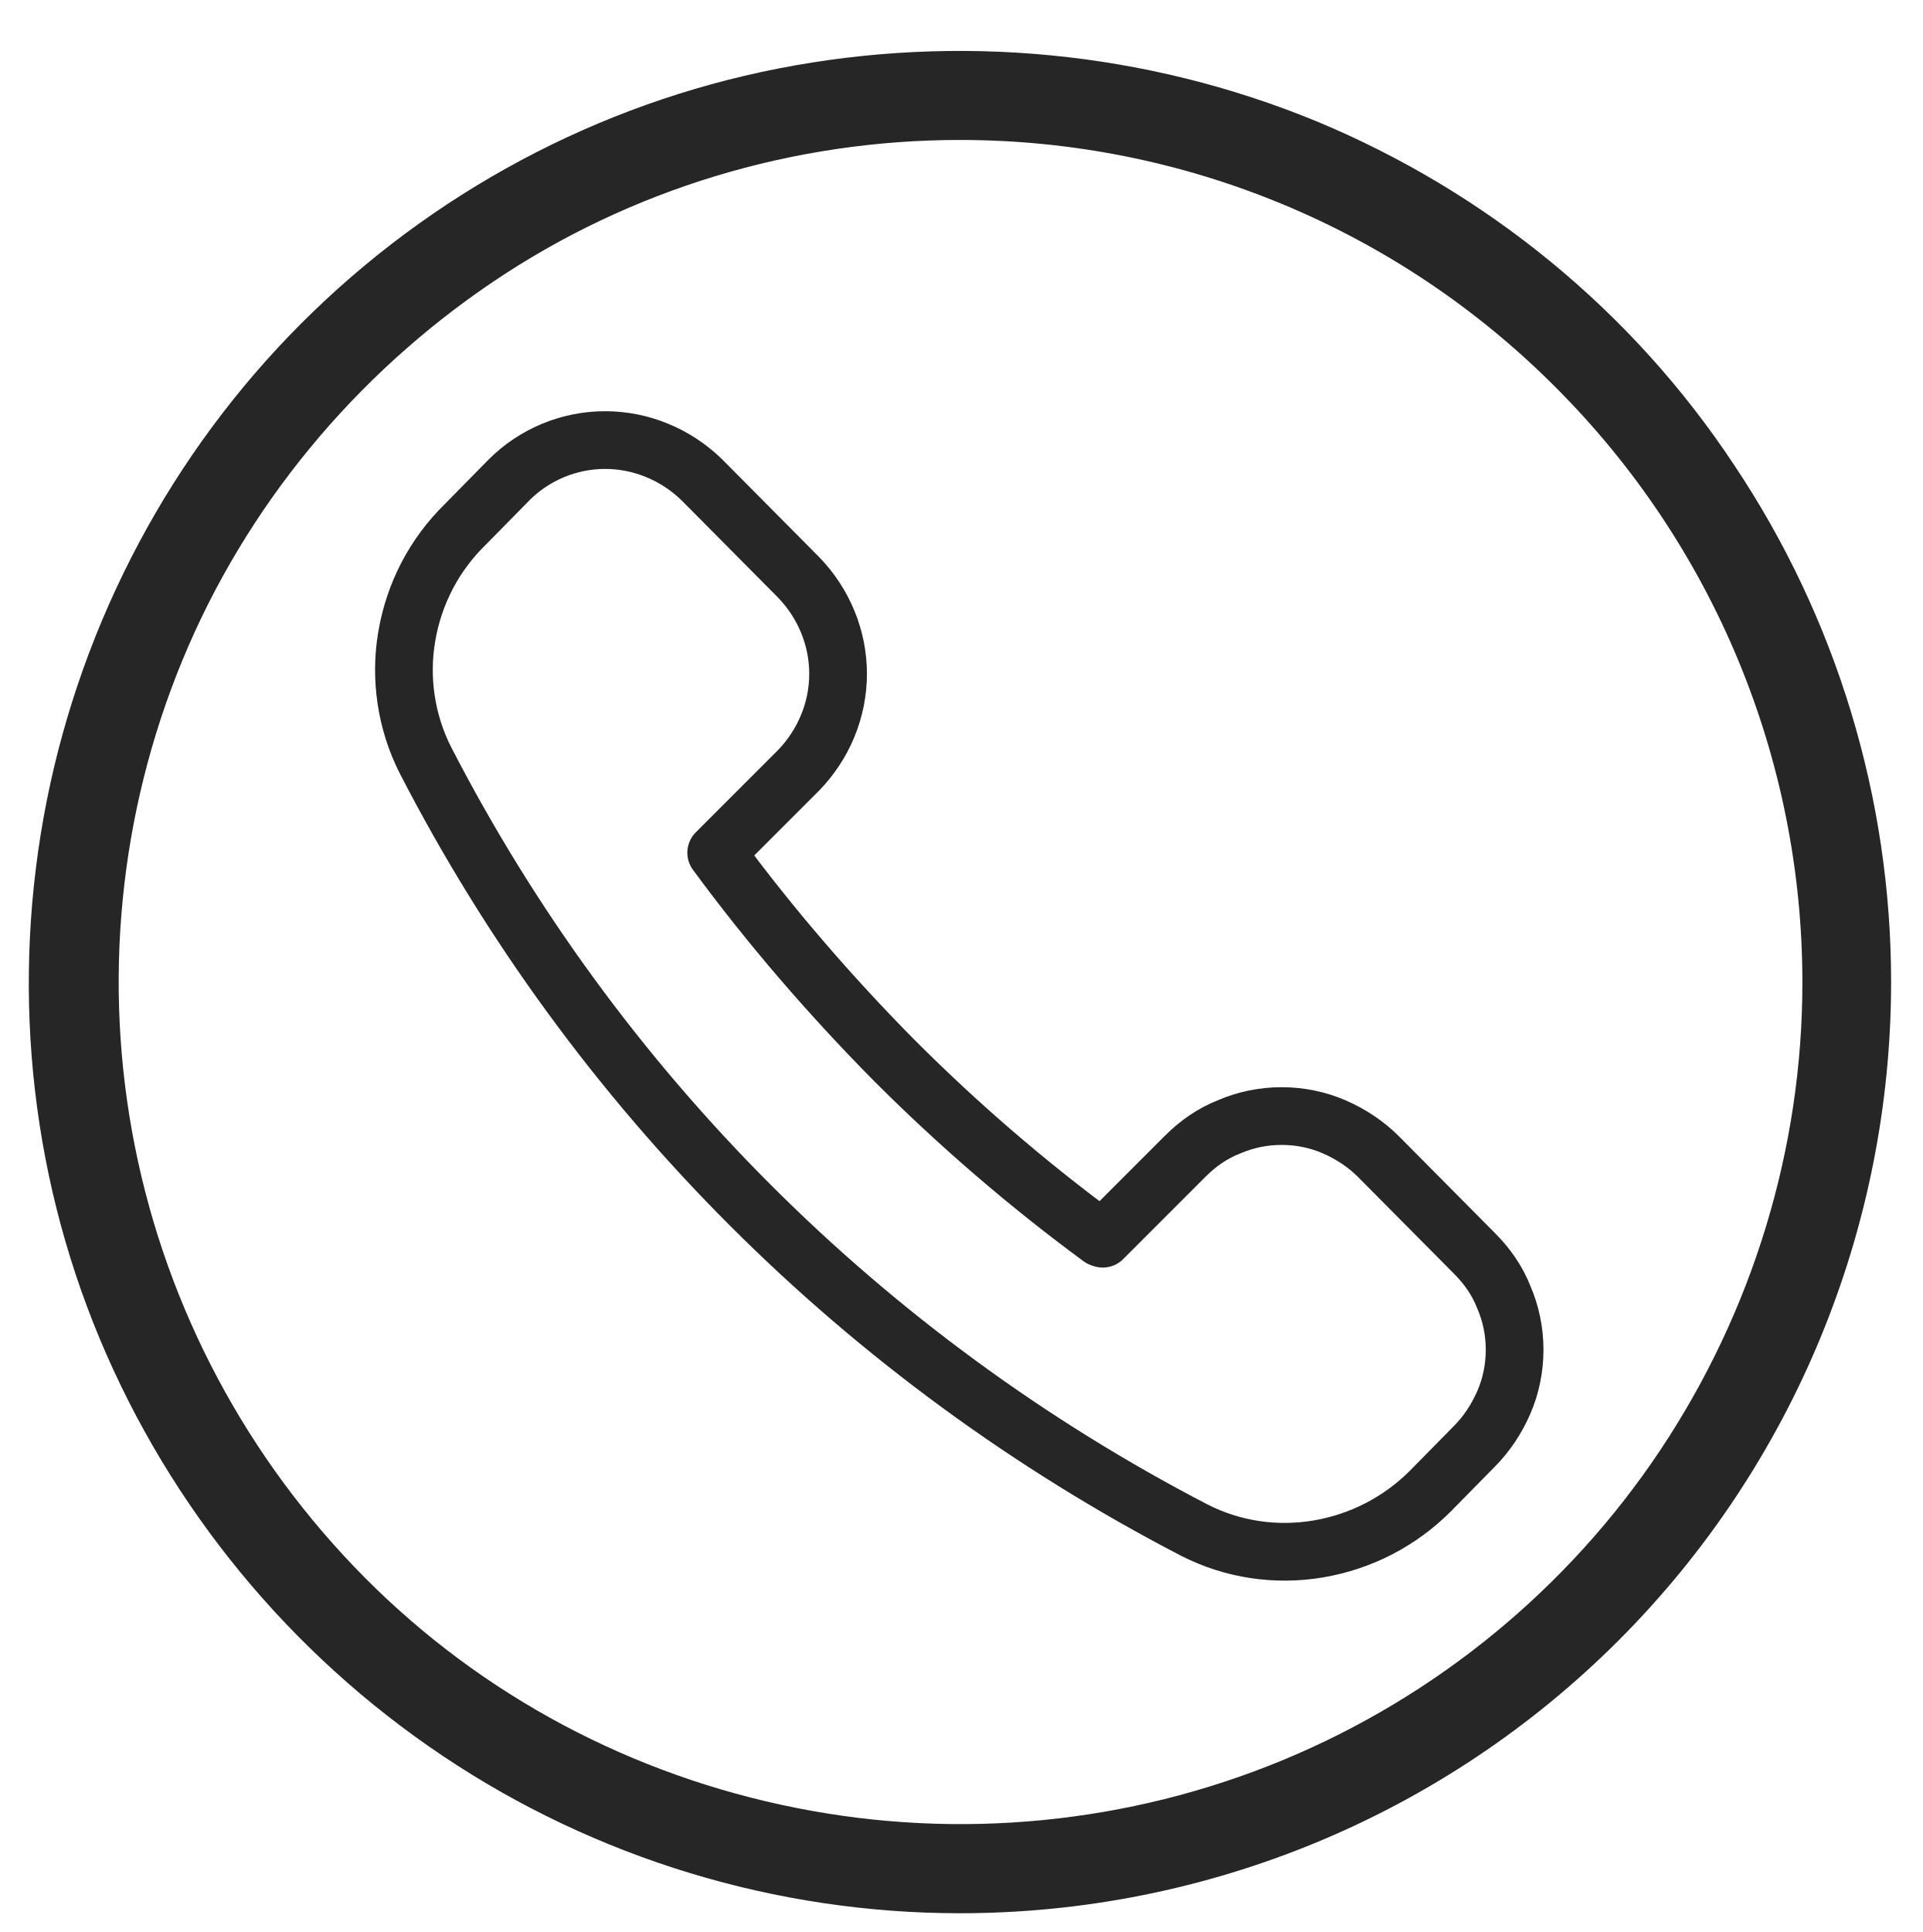
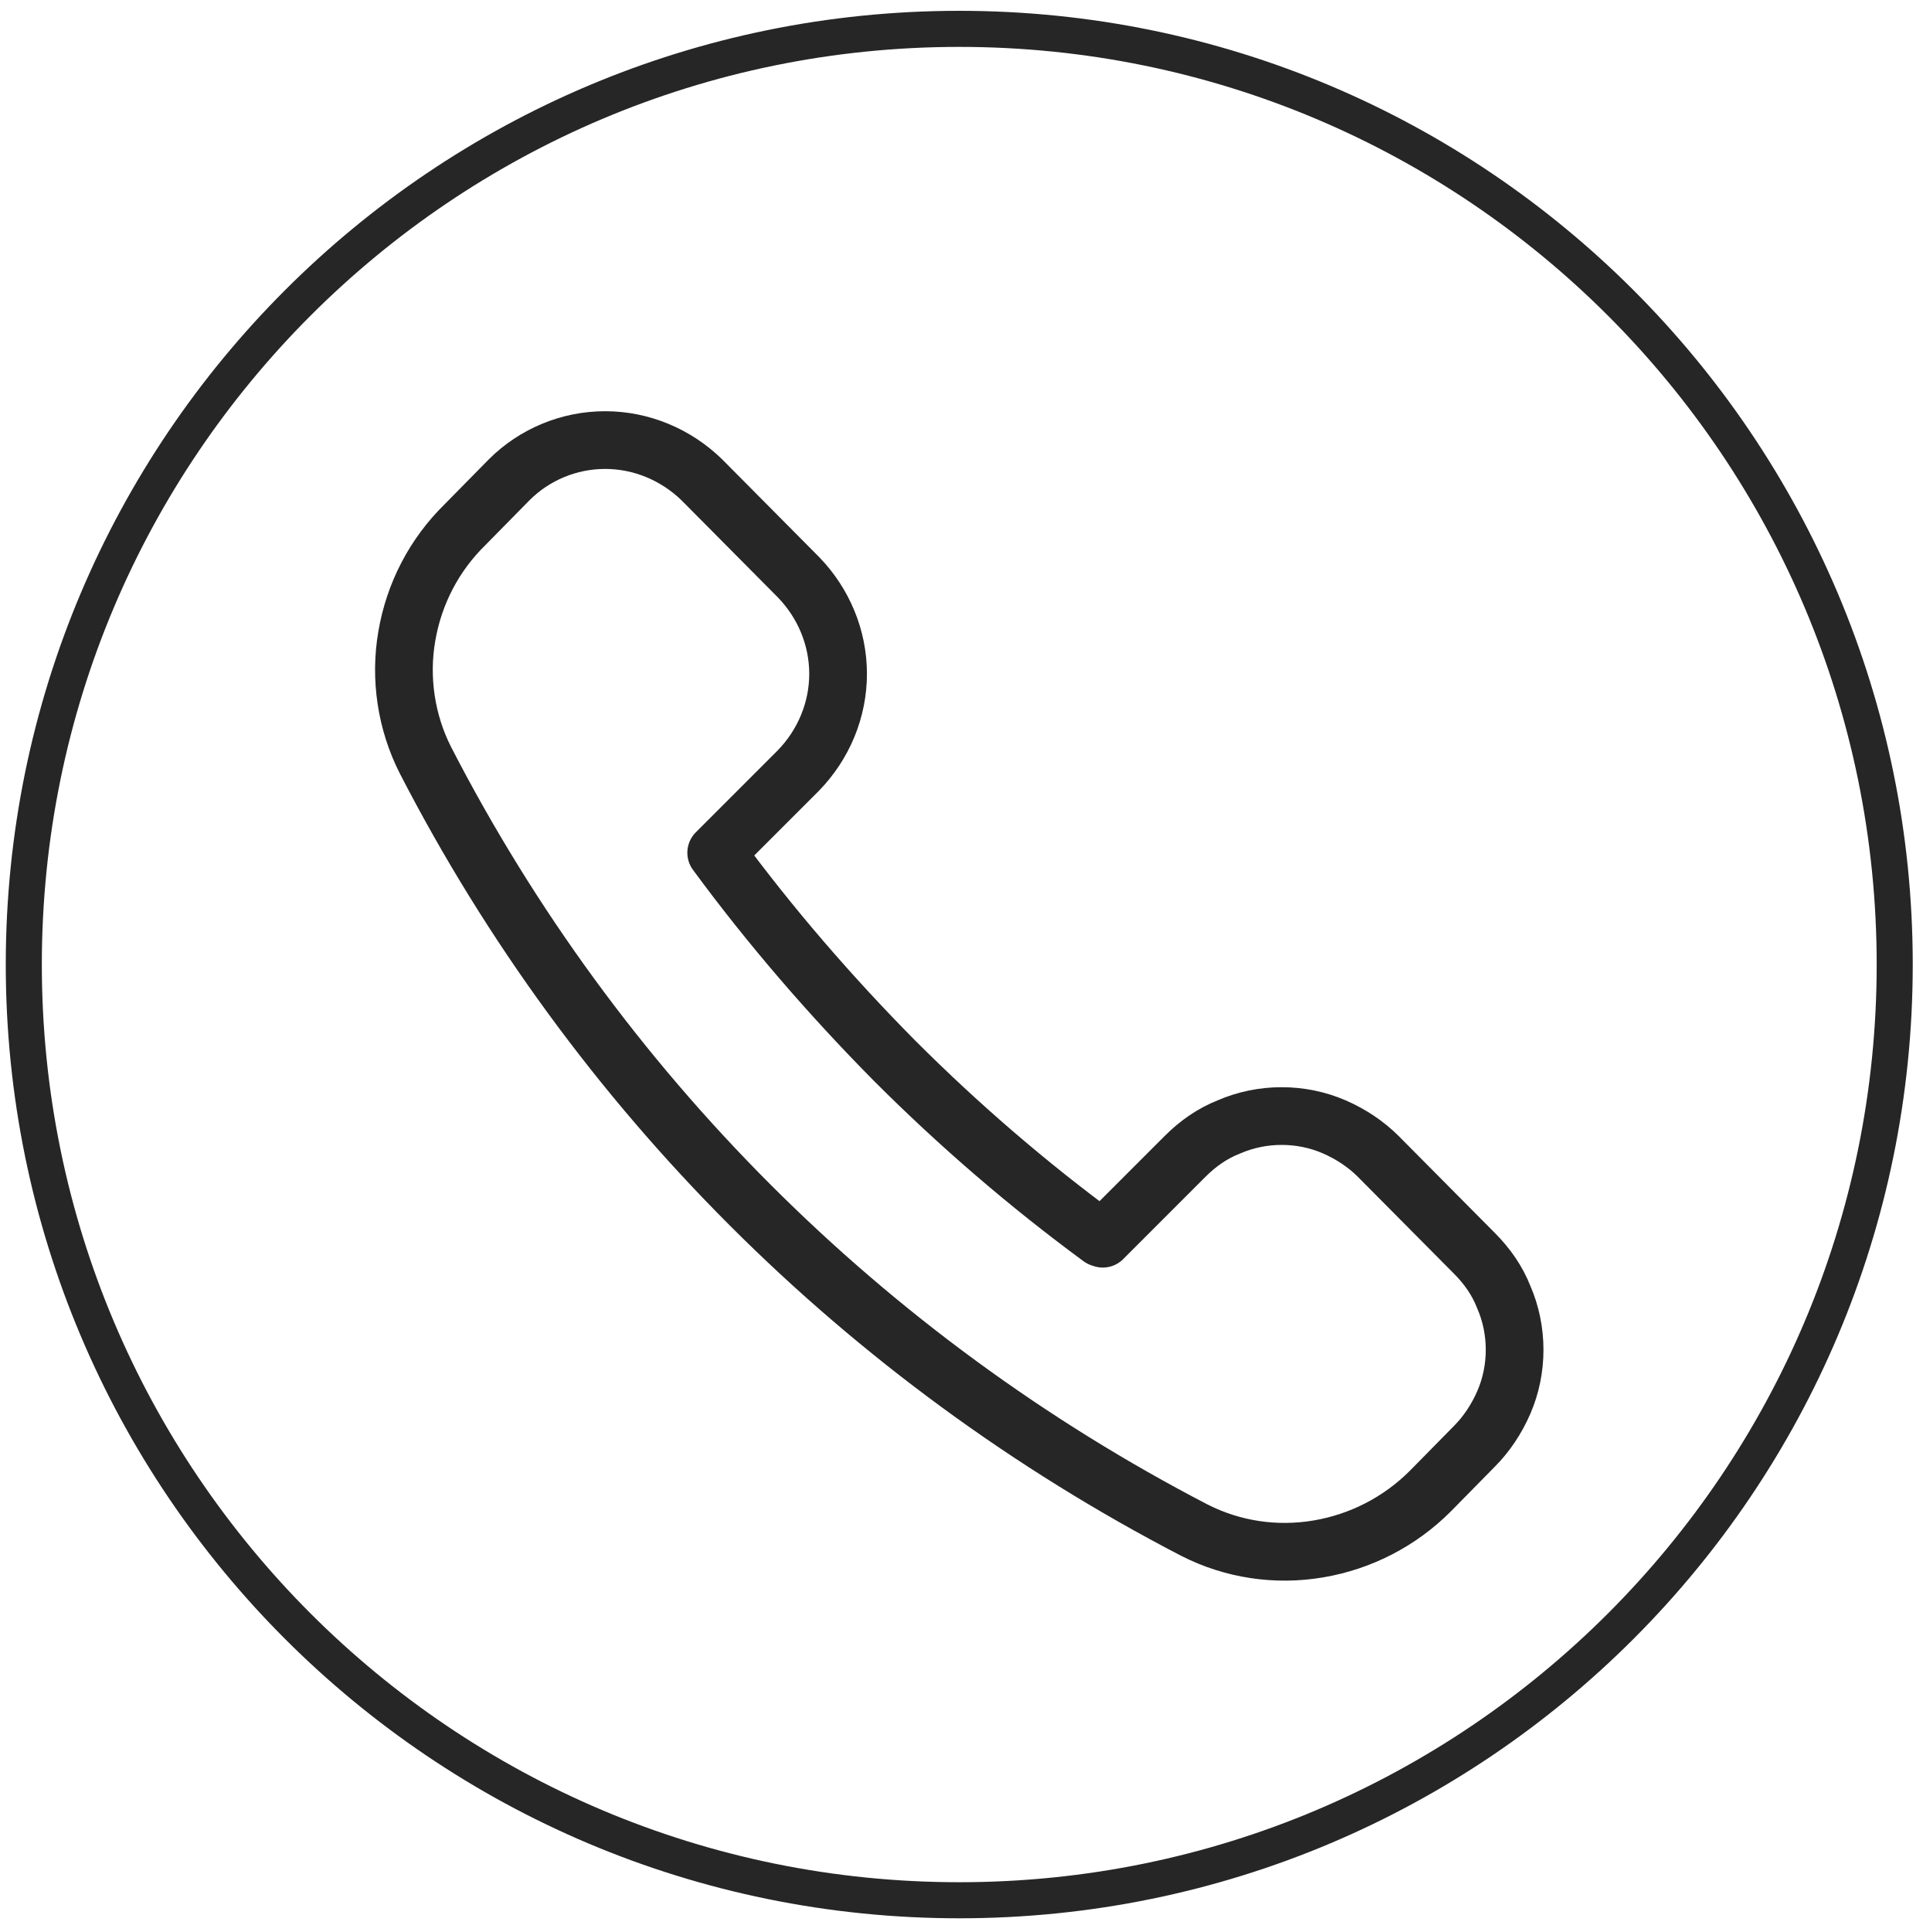
<svg xmlns="http://www.w3.org/2000/svg" xmlns:xlink="http://www.w3.org/1999/xlink" version="1.1" x="0px" y="0px" viewBox="0 0 266.6 267.8" style="enable-background:new 0 0 266.6 267.8;" xml:space="preserve">
  <style type="text/css">
	.st0{display:none;}
- 	.st1{display:inline;fill:#262626;}
- 	.st2{display:inline;}
- 	.st3{clip-path:url(#SVGID_00000111894214963103127360000005825413917381173671_);}
- 	.st4{fill:#262626;}
- 	.st5{fill:none;stroke:#262626;stroke-width:8;stroke-linecap:round;stroke-linejoin:round;}
+ 	.st1{display:inline;}
+ 	.st2{fill:#262626;}
+ 	.st3{display:inline;fill:#262626;}
+ 	.st4{display:inline;fill:none;stroke:#262626;stroke-width:5;stroke-miterlimit:10;}
+ 	.st5{clip-path:url(#SVGID_00000119101306991622061900000008597972927199900579_);}
+ 	.st6{fill:none;stroke:#262626;stroke-width:8;stroke-linecap:round;stroke-linejoin:round;}
+ 	.st7{fill:none;stroke:#262626;stroke-width:5;stroke-miterlimit:10;}
</style>
  <g id="plug" class="st0">
- </g>
+     <g transform="translate(0,500) scale(0.1,-0.1)" class="st1">
+       <path class="st2" d="M501.7,3234.7c0-9.6-7.8-26.9-19.6-45.3c15.5-17.5,35.1-32.1,54.7-46.4c12.5,10.7,22.7,14.3,28.5,8.4    c22.6-22.6,50.2-13.4,169.2,55.5l116.9,67.8l45.1-12.3c49.2-14.4,49.2-14.4,126.1,52.4c43.1,37,62.5,79.1,93.3,199.4    c9.2,32.9,39,68.9,154.8,185l143.5,142.8l68.7-18.5c59.5-15.4,77.9-25.7,127.1-75l57.4-56.5l116.9-7.2    c122-8.2,155.8-4.1,167.1,24.7c3.1,9.2,6.2,118.2,6.2,241.5c0,190.1-2.1,226.1-16.4,236.4c-12.3,10.3-78.9,13.4-298.4,11.3    c-155.8-1-293.2-6.2-306.6-11.3c-24.6-9.2-834.6-682.4-846.9-702.9c-16.4-28.8,33.8-80.2,99.5-101.7c6.2-2.1-11.3-30.8-37.9-63.7    C521.2,3284,501.7,3250.1,501.7,3234.7z M1816.1,4094.8c4.1,0,8.2-5.1,8.2-10.3c0-6.2-9.2-28.8-20.5-50.4l-19.5-39.1l34.9-19.5    c19.5-10.3,35.9-22.6,35.9-25.7c0-4.1-30.8-36-67.7-70.9c-78.9-74-106.6-71.9-61.5,4.1l26.7,46.2l-30.8,16.4    c-16.4,8.2-30.8,19.5-30.8,22.6C1691,3978.7,1806.9,4094.8,1816.1,4094.8z" />
+       <path class="st2" d="M2005.8,4129.8c-4.1-4.1-7.2-90.4-7.2-191.1v-182.9h86.1c69.7,0,87.1,3.1,92.3,16.4    c9.2,23.6-5.1,347.3-15.4,353.5C2148.3,4134.9,2014,4138,2005.8,4129.8z" />
+     </g>
+     <path class="st3" d="M48.2,181.1c0,0-19.3,25.8-12.6,40.5c0,0,3.5,6.1,3-0.6c-0.5-6.7,0.8-23.3,15-35.2L48.2,181.1z" />
+   </g>
  <g id="Livello_6" class="st0">
-     <path class="st1" d="M13.8,185.5C4.1,161.9,1.5,136,6.5,110.9c5-25,17.3-48.1,35.3-66.1c18.1-18.1,41.1-30.4,66.1-35.3   s51-2.4,74.6,7.3c23.6,9.8,43.8,26.3,57.9,47.6c14.2,21.2,21.8,46.2,21.8,71.7c0,34.2-13.6,67.1-37.8,91.3   c-24.2,24.2-57.1,37.8-91.3,37.8c-25.5,0-47.1-8.4-68.2-22.5c-0.1-0.1-0.2-0.1-0.3-0.2c-9.1-7.4-13.7-14.8-17.6-20.9   c-1.6-2.6,0.6-4.7,3.2-3.2l0,0c0.2,0.1,0.4,0.3,0.6,0.5c16.3,16.2,37,27.2,59.5,31.7c22.6,4.5,46.1,2.2,67.4-6.6   c21.3-8.8,39.6-23.8,52.4-43c12.8-19.2,19.7-41.8,19.7-64.8c0-31-12.3-60.6-34.2-82.5c-21.9-21.9-51.6-34.2-82.5-34.2   c-23.1,0-45.7,6.8-64.8,19.7s-34.2,31.1-43,52.4c-8.8,21.3-11.1,44.8-6.6,67.4c1.5,7.3,6.3,14,9.1,20.8c0.6,1.6,2,4.3,0.4,4.9    M39.1,205.3" />
+     <circle class="st4" cx="133" cy="133.7" r="129.7" />
  </g>
  <g id="Warning" class="st0">
-     <g class="st2">
+     <g class="st1">
      <defs>
        <rect id="SVGID_1_" x="-14.5" y="-11.4" width="295" height="295" />
      </defs>
-       <clipPath id="SVGID_00000066474520723197911680000013181013422100817802_">
+       <clipPath id="SVGID_00000068647700588801751690000006894331463210191237_">
        <use xlink:href="#SVGID_1_" style="overflow:visible;" />
      </clipPath>
-       <g style="clip-path:url(#SVGID_00000066474520723197911680000013181013422100817802_);">
-         <path class="st4" d="M133,213.1c6,0,10.9-4.9,10.9-10.9s-4.9-10.9-10.9-10.9c-6,0-10.9,4.9-10.9,10.9S127,213.1,133,213.1z" />
-         <path class="st4" d="M133,173.9c-2.2,0-4.3-0.9-5.8-2.4c-1.5-1.5-2.4-3.6-2.4-5.8V67.4c0-2.2,0.9-4.3,2.4-5.8     c1.5-1.5,3.6-2.4,5.8-2.4s4.3,0.9,5.8,2.4c1.5,1.5,2.4,3.6,2.4,5.8v98.3c0,2.2-0.9,4.3-2.4,5.8C137.3,173,135.2,173.9,133,173.9z     " />
+       <g style="clip-path:url(#SVGID_00000068647700588801751690000006894331463210191237_);">
+         <path class="st2" d="M133,213.1c6,0,10.9-4.9,10.9-10.9s-4.9-10.9-10.9-10.9c-6,0-10.9,4.9-10.9,10.9S127,213.1,133,213.1z" />
+         <path class="st2" d="M133,173.9c-2.2,0-4.3-0.9-5.8-2.4c-1.5-1.5-2.4-3.6-2.4-5.8V67.4c0-2.2,0.9-4.3,2.4-5.8     c1.5-1.5,3.6-2.4,5.8-2.4s4.3,0.9,5.8,2.4c1.5,1.5,2.4,3.6,2.4,5.8v98.3c0,2.2-0.9,4.3-2.4,5.8C137.3,173,135.2,173.9,133,173.9z     " />
      </g>
    </g>
  </g>
  <g id="cerchioWarning" class="st0">
-     <path class="st1" d="M133.1,265.2c-25.5,0-50.5-7.6-71.7-21.8c-21.2-14.2-37.8-34.4-47.6-57.9S1.5,136,6.5,110.9   c5-25,17.3-48.1,35.3-66.1c18.1-18.1,41.1-30.4,66.1-35.3s51-2.4,74.6,7.3c23.6,9.8,43.8,26.3,57.9,47.6   c14.2,21.2,21.8,46.2,21.8,71.7c0,34.2-13.6,67.1-37.8,91.3C200.2,251.6,167.4,265.2,133.1,265.2z M133.1,19.4   c-23.1,0-45.7,6.8-64.8,19.7s-34.2,31.1-43,52.4c-8.8,21.3-11.1,44.8-6.6,67.4c4.5,22.6,15.6,43.4,31.9,59.8s37.1,27.4,59.8,31.9   c22.6,4.5,46.1,2.2,67.4-6.6c21.3-8.8,39.6-23.8,52.4-43c12.8-19.2,19.7-41.8,19.7-64.8c0-31-12.3-60.6-34.2-82.5   C193.8,31.7,164.1,19.4,133.1,19.4z" />
+     <circle class="st4" cx="133" cy="133.7" r="129.7" />
  </g>
  <g id="Tel">
-     <path class="st5" d="M152.9,171.7l11.4-11.4c1.8-1.8,3.8-3.2,6.1-4.1c2.3-1,4.8-1.5,7.3-1.5s5,0.5,7.3,1.5c2.3,1,4.4,2.4,6.1,4.1   l13.3,13.4c1.8,1.8,3.2,3.8,4.1,6.1c1,2.3,1.5,4.8,1.5,7.3c0,2.5-0.5,5-1.5,7.3c-1,2.3-2.4,4.4-4.1,6.1l-6.1,6.2   c-4.2,4.2-9.6,7-15.5,8c-5.9,1-11.9,0.1-17.2-2.6C119.9,188.4,82.6,151.2,59,105.4c-2.7-5.3-3.6-11.4-2.6-17.2   c1-5.9,3.8-11.3,8.1-15.5l6.1-6.2C74.1,63,78.9,61,83.9,61s9.8,2,13.4,5.5L110.7,80c3.5,3.6,5.5,8.4,5.5,13.4c0,5-2,9.8-5.5,13.4   l-11.4,11.4c7.5,10.2,15.8,19.8,24.7,28.8c8.9,8.9,18.4,17.1,28.6,24.6L152.9,171.7z" />
+     <path class="st6" d="M152.9,171.7l11.4-11.4c1.8-1.8,3.8-3.2,6.1-4.1c2.3-1,4.8-1.5,7.3-1.5s5,0.5,7.3,1.5c2.3,1,4.4,2.4,6.1,4.1   l13.3,13.4c1.8,1.8,3.2,3.8,4.1,6.1c1,2.3,1.5,4.8,1.5,7.3c0,2.5-0.5,5-1.5,7.3c-1,2.3-2.4,4.4-4.1,6.1l-6.1,6.2   c-4.2,4.2-9.6,7-15.5,8c-5.9,1-11.9,0.1-17.2-2.6C119.9,188.4,82.6,151.2,59,105.4c-2.7-5.3-3.6-11.4-2.6-17.2   c1-5.9,3.8-11.3,8.1-15.5l6.1-6.2C74.1,63,78.9,61,83.9,61s9.8,2,13.4,5.5L110.7,80c3.5,3.6,5.5,8.4,5.5,13.4c0,5-2,9.8-5.5,13.4   l-11.4,11.4c7.5,10.2,15.8,19.8,24.7,28.8c8.9,8.9,18.4,17.1,28.6,24.6L152.9,171.7z" />
  </g>
  <g id="cerchioTel">
-     <path class="st4" d="M133.1,265.2c-25.5,0-50.5-7.6-71.7-21.8c-21.2-14.2-37.8-34.4-47.6-57.9S1.5,136,6.5,110.9   c5-25,17.3-48.1,35.3-66.1c18.1-18.1,41.1-30.4,66.1-35.3s51-2.4,74.6,7.3c23.6,9.8,43.8,26.3,57.9,47.6   c14.2,21.2,21.8,46.2,21.8,71.7c0,34.2-13.6,67.1-37.8,91.3C200.2,251.6,167.4,265.2,133.1,265.2z M133.1,19.4   c-23.1,0-45.7,6.8-64.8,19.7s-34.2,31.1-43,52.4c-8.8,21.3-11.1,44.8-6.6,67.4c4.5,22.6,15.6,43.4,31.9,59.8s37.1,27.4,59.8,31.9   c22.6,4.5,46.1,2.2,67.4-6.6c21.3-8.8,39.6-23.8,52.4-43c12.8-19.2,19.7-41.8,19.7-64.8c0-31-12.3-60.6-34.2-82.5   C193.8,31.7,164.1,19.4,133.1,19.4z" />
+     <circle class="st7" cx="133" cy="133.7" r="129.7" />
  </g>
</svg>
